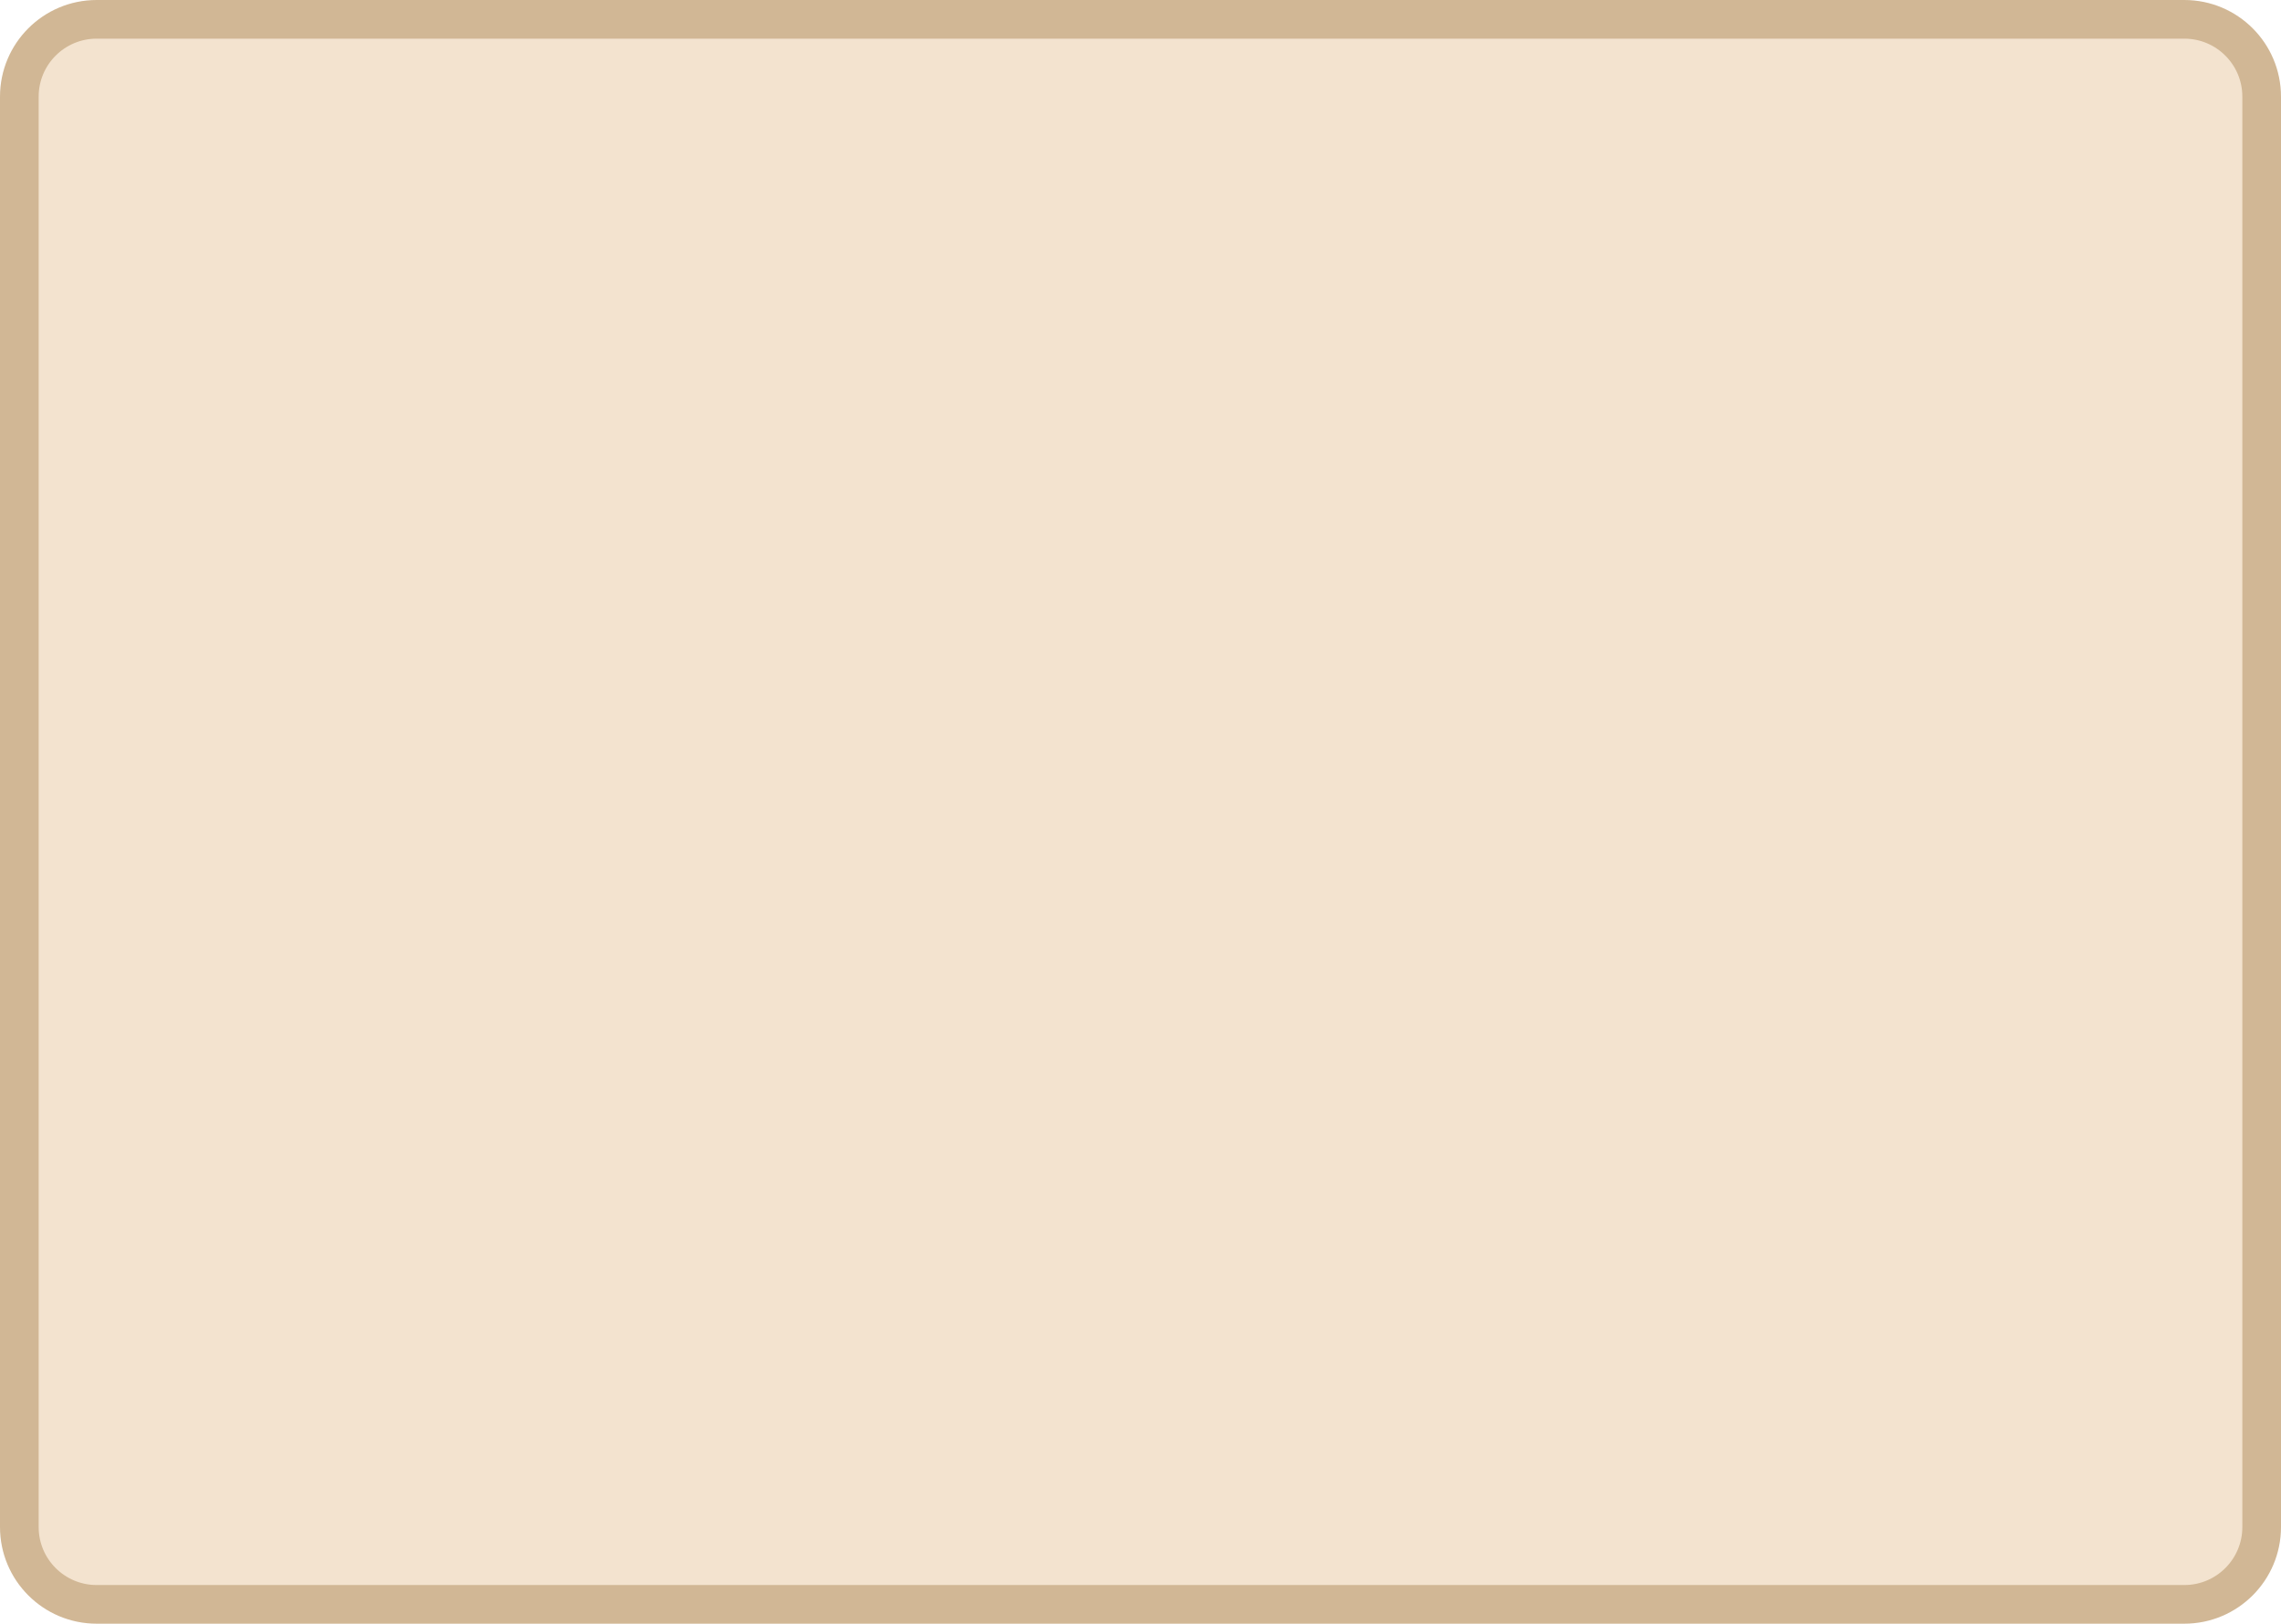
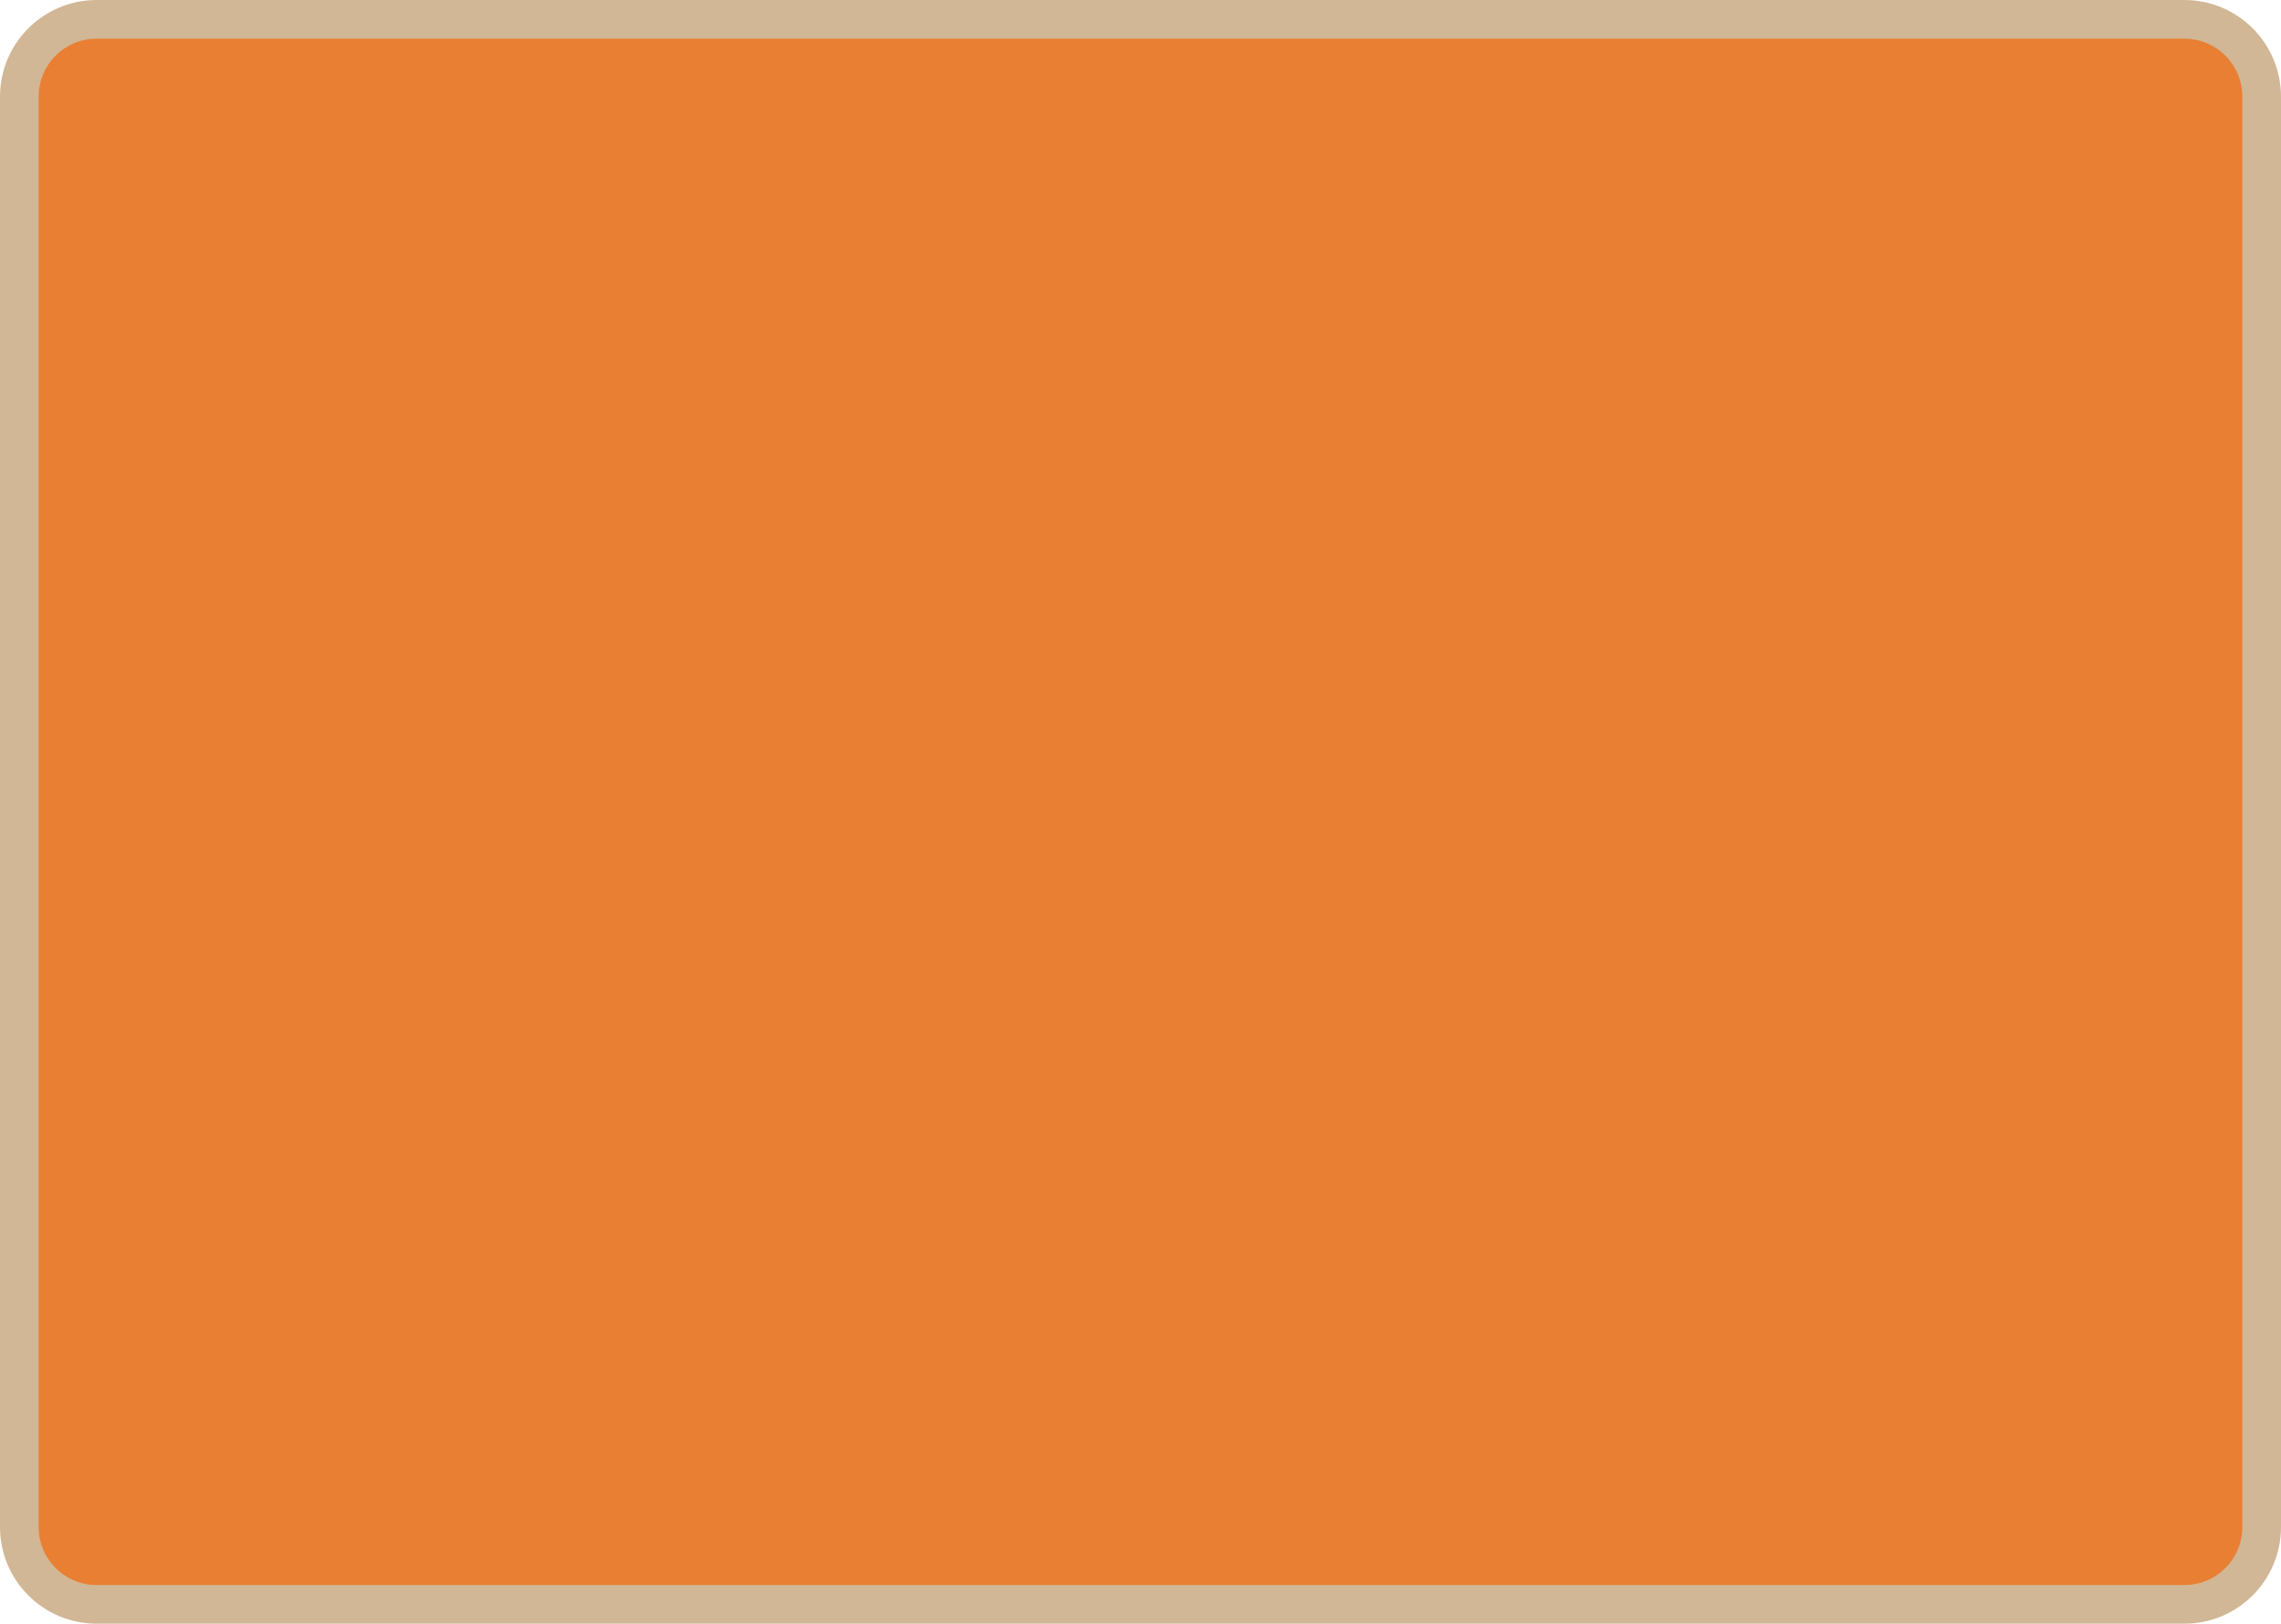
<svg xmlns="http://www.w3.org/2000/svg" width="100%" height="100%" viewBox="0 0 59.0 42.0">
-   <rect x="0.5" y="0.5" width="58.0" height="41.0" rx="2" ry="2" id="shield" style="fill:#f3e3cf;stroke:#d1b795;stroke-width:1;" />
+   <rect x="0.5" y="0.5" width="58.0" height="41.0" rx="2" ry="2" id="shield" style="fill:#e97f33;stroke:#d1b795;stroke-width:1;" />
</svg>
